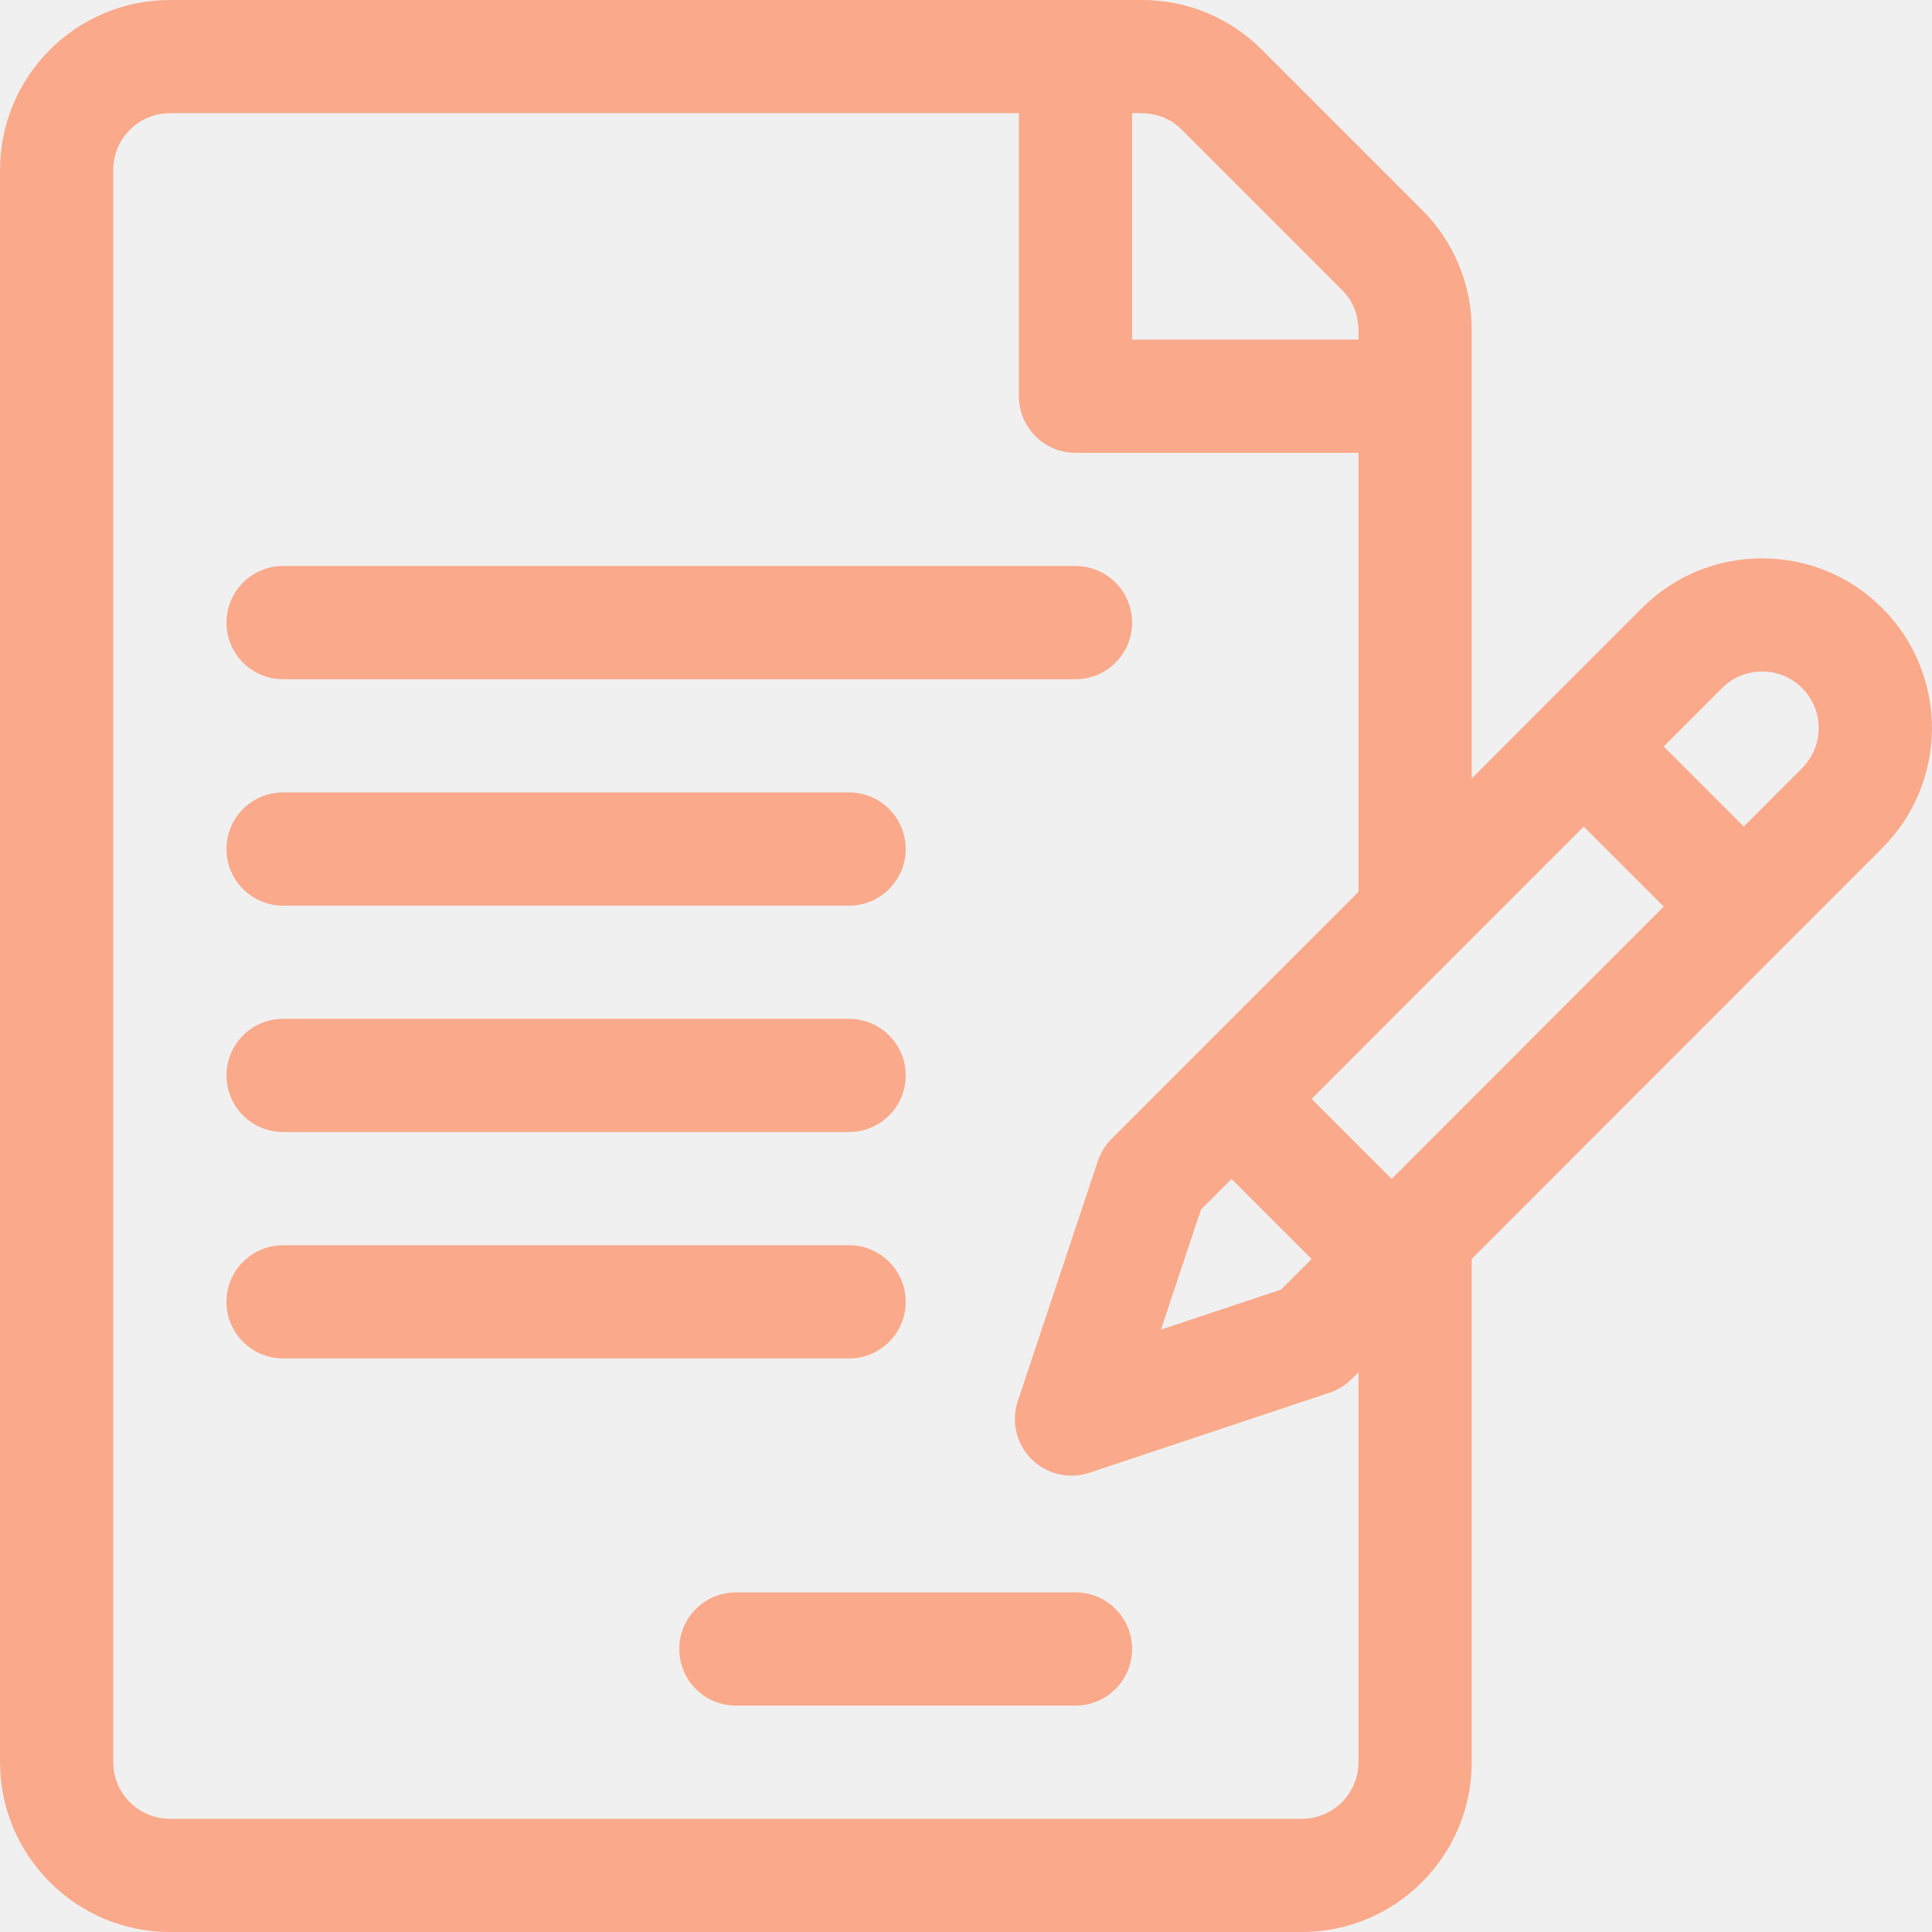
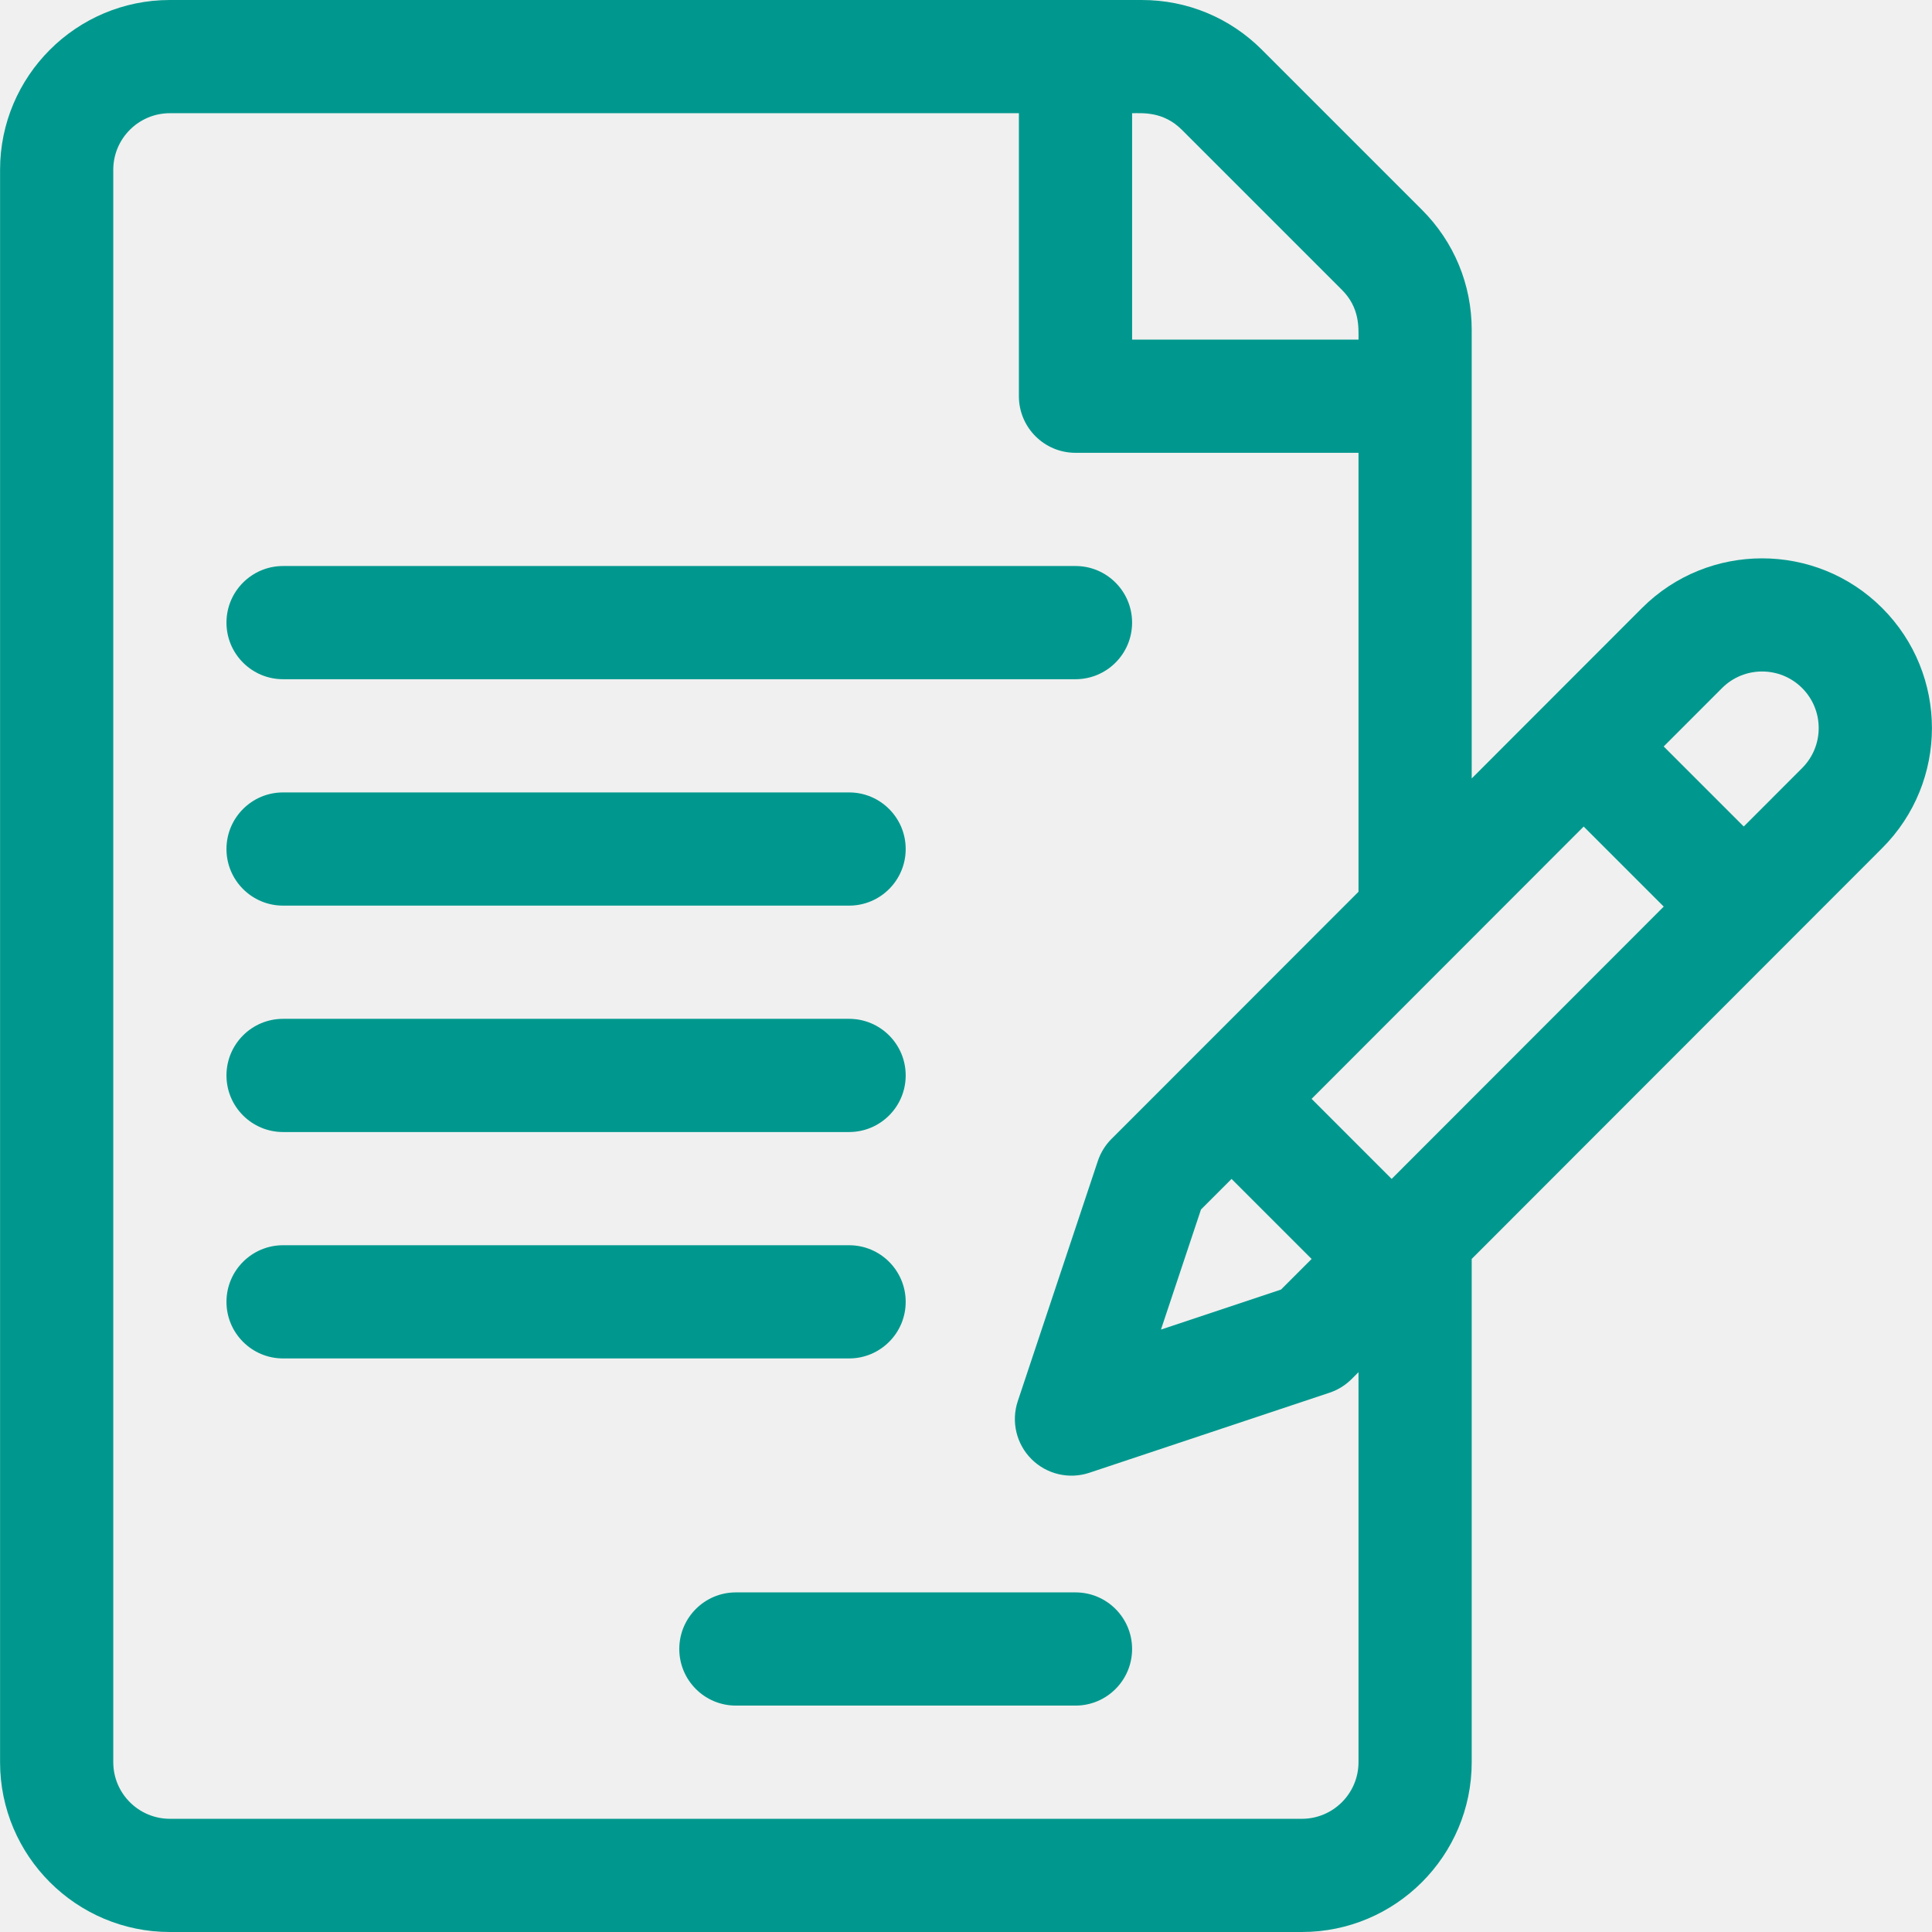
<svg xmlns="http://www.w3.org/2000/svg" version="1.1" id="Capa_1" x="0px" y="0px" viewBox="0 0 512 512" style="enable-background:new 0 0 512 512;" xml:space="preserve" width="512px" height="512px">
  <defs id="defs187" />
-   <g id="g122" style="fill:#faa98b;fill-opacity:1">
-     <g id="g120" style="fill:#faa98b;fill-opacity:1">
-       <path d="M498.791,161.127c-17.545-17.546-46.094-17.545-63.645,0.004c-5.398,5.403-39.863,39.896-45.128,45.166V87.426    c0-12.02-4.681-23.32-13.181-31.819L334.412,13.18C325.913,4.68,314.612,0,302.592,0H45.018c-24.813,0-45,20.187-45,45v422    c0,24.813,20.187,45,45,45h300c24.813,0,45-20.187,45-45V333.631L498.79,224.767C516.377,207.181,516.381,178.715,498.791,161.127    z M300.019,30c2.834,0,8.295-0.491,13.18,4.393l42.426,42.427c4.76,4.761,4.394,9.978,4.394,13.18h-60V30z M360.018,467    c0,8.271-6.728,15-15,15h-300c-8.271,0-15-6.729-15-15V45c0-8.271,6.729-15,15-15h225v75c0,8.284,6.716,15,15,15h75v116.323    c0,0-44.254,44.292-44.256,44.293l-21.203,21.204c-1.646,1.646-2.888,3.654-3.624,5.863l-21.214,63.64    c-1.797,5.39-0.394,11.333,3.624,15.35c4.023,4.023,9.968,5.419,15.35,3.624l63.64-21.213c2.209-0.736,4.217-1.977,5.863-3.624    l1.82-1.82V467z M326.378,312.427l21.213,21.213l-8.103,8.103l-31.819,10.606l10.606-31.82L326.378,312.427z M368.8,312.422    l-21.213-21.213c11.296-11.305,61.465-61.517,72.105-72.166l21.213,21.213L368.8,312.422z M477.573,203.558l-15.463,15.476    l-21.213-21.213l15.468-15.481c5.852-5.849,15.366-5.848,21.214,0C483.426,188.19,483.457,197.673,477.573,203.558z" fill="#FFFFFF" id="path118" style="fill:#faa98b;fill-opacity:1" />
+   <g id="g122" style="fill:#00988e;fill-opacity:1">
+     <g id="g120" style="fill:#00988e;fill-opacity:1">
+       <path d="M498.791,161.127c-17.545-17.546-46.094-17.545-63.645,0.004c-5.398,5.403-39.863,39.896-45.128,45.166V87.426    c0-12.02-4.681-23.32-13.181-31.819L334.412,13.18C325.913,4.68,314.612,0,302.592,0H45.018c-24.813,0-45,20.187-45,45v422    c0,24.813,20.187,45,45,45h300c24.813,0,45-20.187,45-45V333.631L498.79,224.767C516.377,207.181,516.381,178.715,498.791,161.127    z M300.019,30c2.834,0,8.295-0.491,13.18,4.393l42.426,42.427c4.76,4.761,4.394,9.978,4.394,13.18h-60V30z M360.018,467    c0,8.271-6.728,15-15,15h-300c-8.271,0-15-6.729-15-15V45c0-8.271,6.729-15,15-15h225v75c0,8.284,6.716,15,15,15h75v116.323    c0,0-44.254,44.292-44.256,44.293l-21.203,21.204c-1.646,1.646-2.888,3.654-3.624,5.863l-21.214,63.64    c-1.797,5.39-0.394,11.333,3.624,15.35c4.023,4.023,9.968,5.419,15.35,3.624l63.64-21.213c2.209-0.736,4.217-1.977,5.863-3.624    l1.82-1.82V467z M326.378,312.427l21.213,21.213l-8.103,8.103l-31.819,10.606l10.606-31.82L326.378,312.427z M368.8,312.422    l-21.213-21.213c11.296-11.305,61.465-61.517,72.105-72.166l21.213,21.213L368.8,312.422z M477.573,203.558l-15.463,15.476    l-21.213-21.213l15.468-15.481c5.852-5.849,15.366-5.848,21.214,0C483.426,188.19,483.457,197.673,477.573,203.558z" fill="#FFFFFF" id="path118" style="fill:#00988e;fill-opacity:1" />
    </g>
  </g>
-   <g id="g128" style="fill:#faa98b;fill-opacity:1">
-     <g id="g126" style="fill:#faa98b;fill-opacity:1">
-       <path d="M285.018,150h-210c-8.284,0-15,6.716-15,15s6.716,15,15,15h210c8.284,0,15-6.716,15-15S293.302,150,285.018,150z" fill="#FFFFFF" id="path124" style="fill:#faa98b;fill-opacity:1" />
+   <g id="g128" style="fill:#00988e;fill-opacity:1">
+     <g id="g126" style="fill:#00988e;fill-opacity:1">
+       <path d="M285.018,150h-210c-8.284,0-15,6.716-15,15s6.716,15,15,15h210c8.284,0,15-6.716,15-15S293.302,150,285.018,150z" fill="#FFFFFF" id="path124" style="fill:#00988e;fill-opacity:1" />
    </g>
  </g>
-   <g id="g134" style="fill:#faa98b;fill-opacity:1">
-     <g id="g132" style="fill:#faa98b;fill-opacity:1">
-       <path d="M225.018,210h-150c-8.284,0-15,6.716-15,15s6.716,15,15,15h150c8.284,0,15-6.716,15-15S233.302,210,225.018,210z" fill="#FFFFFF" id="path130" style="fill:#faa98b;fill-opacity:1" />
+   <g id="g134" style="fill:#00988e;fill-opacity:1">
+     <g id="g132" style="fill:#00988e;fill-opacity:1">
+       <path d="M225.018,210h-150c-8.284,0-15,6.716-15,15s6.716,15,15,15h150c8.284,0,15-6.716,15-15S233.302,210,225.018,210z" fill="#FFFFFF" id="path130" style="fill:#00988e;fill-opacity:1" />
    </g>
  </g>
-   <g id="g140" style="fill:#faa98b;fill-opacity:1">
-     <g id="g138" style="fill:#faa98b;fill-opacity:1">
-       <path d="M225.018,270h-150c-8.284,0-15,6.716-15,15s6.716,15,15,15h150c8.284,0,15-6.716,15-15S233.302,270,225.018,270z" fill="#FFFFFF" id="path136" style="fill:#faa98b;fill-opacity:1" />
+   <g id="g140" style="fill:#00988e;fill-opacity:1">
+     <g id="g138" style="fill:#00988e;fill-opacity:1">
+       <path d="M225.018,270h-150c-8.284,0-15,6.716-15,15s6.716,15,15,15h150c8.284,0,15-6.716,15-15S233.302,270,225.018,270z" fill="#FFFFFF" id="path136" style="fill:#00988e;fill-opacity:1" />
    </g>
  </g>
-   <g id="g146" style="fill:#faa98b;fill-opacity:1">
-     <g id="g144" style="fill:#faa98b;fill-opacity:1">
-       <path d="M225.018,330h-150c-8.284,0-15,6.716-15,15s6.716,15,15,15h150c8.284,0,15-6.716,15-15S233.302,330,225.018,330z" fill="#FFFFFF" id="path142" style="fill:#faa98b;fill-opacity:1" />
+   <g id="g146" style="fill:#00988e;fill-opacity:1">
+     <g id="g144" style="fill:#00988e;fill-opacity:1">
+       <path d="M225.018,330h-150c-8.284,0-15,6.716-15,15s6.716,15,15,15h150c8.284,0,15-6.716,15-15S233.302,330,225.018,330z" fill="#FFFFFF" id="path142" style="fill:#00988e;fill-opacity:1" />
    </g>
  </g>
-   <g id="g152" style="fill:#faa98b;fill-opacity:1">
-     <g id="g150" style="fill:#faa98b;fill-opacity:1">
-       <path d="M285.018,422h-90c-8.284,0-15,6.716-15,15s6.716,15,15,15h90c8.284,0,15-6.716,15-15S293.302,422,285.018,422z" fill="#FFFFFF" id="path148" style="fill:#faa98b;fill-opacity:1" />
+   <g id="g152" style="fill:#00988e;fill-opacity:1">
+     <g id="g150" style="fill:#00988e;fill-opacity:1">
+       <path d="M285.018,422h-90c-8.284,0-15,6.716-15,15s6.716,15,15,15h90c8.284,0,15-6.716,15-15S293.302,422,285.018,422z" fill="#FFFFFF" id="path148" style="fill:#00988e;fill-opacity:1" />
    </g>
  </g>
-   <g id="g154" style="fill:#faa98b;fill-opacity:1">
+   <g id="g154" style="fill:#00988e;fill-opacity:1">
</g>
-   <g id="g156" style="fill:#faa98b;fill-opacity:1">
+   <g id="g156" style="fill:#00988e;fill-opacity:1">
</g>
-   <g id="g158" style="fill:#faa98b;fill-opacity:1">
+   <g id="g158" style="fill:#00988e;fill-opacity:1">
</g>
-   <g id="g160" style="fill:#faa98b;fill-opacity:1">
+   <g id="g160" style="fill:#00988e;fill-opacity:1">
</g>
-   <g id="g162" style="fill:#faa98b;fill-opacity:1">
+   <g id="g162" style="fill:#00988e;fill-opacity:1">
</g>
-   <g id="g164" style="fill:#faa98b;fill-opacity:1">
+   <g id="g164" style="fill:#00988e;fill-opacity:1">
</g>
-   <g id="g166" style="fill:#faa98b;fill-opacity:1">
+   <g id="g166" style="fill:#00988e;fill-opacity:1">
</g>
-   <g id="g168" style="fill:#faa98b;fill-opacity:1">
+   <g id="g168" style="fill:#00988e;fill-opacity:1">
</g>
-   <g id="g170" style="fill:#faa98b;fill-opacity:1">
+   <g id="g170" style="fill:#00988e;fill-opacity:1">
</g>
-   <g id="g172" style="fill:#faa98b;fill-opacity:1">
+   <g id="g172" style="fill:#00988e;fill-opacity:1">
</g>
-   <g id="g174" style="fill:#faa98b;fill-opacity:1">
+   <g id="g174" style="fill:#00988e;fill-opacity:1">
</g>
-   <g id="g176" style="fill:#faa98b;fill-opacity:1">
+   <g id="g176" style="fill:#00988e;fill-opacity:1">
</g>
-   <g id="g178" style="fill:#faa98b;fill-opacity:1">
+   <g id="g178" style="fill:#00988e;fill-opacity:1">
</g>
-   <g id="g180" style="fill:#faa98b;fill-opacity:1">
+   <g id="g180" style="fill:#00988e;fill-opacity:1">
</g>
-   <g id="g182" style="fill:#faa98b;fill-opacity:1">
+   <g id="g182" style="fill:#00988e;fill-opacity:1">
</g>
</svg>
